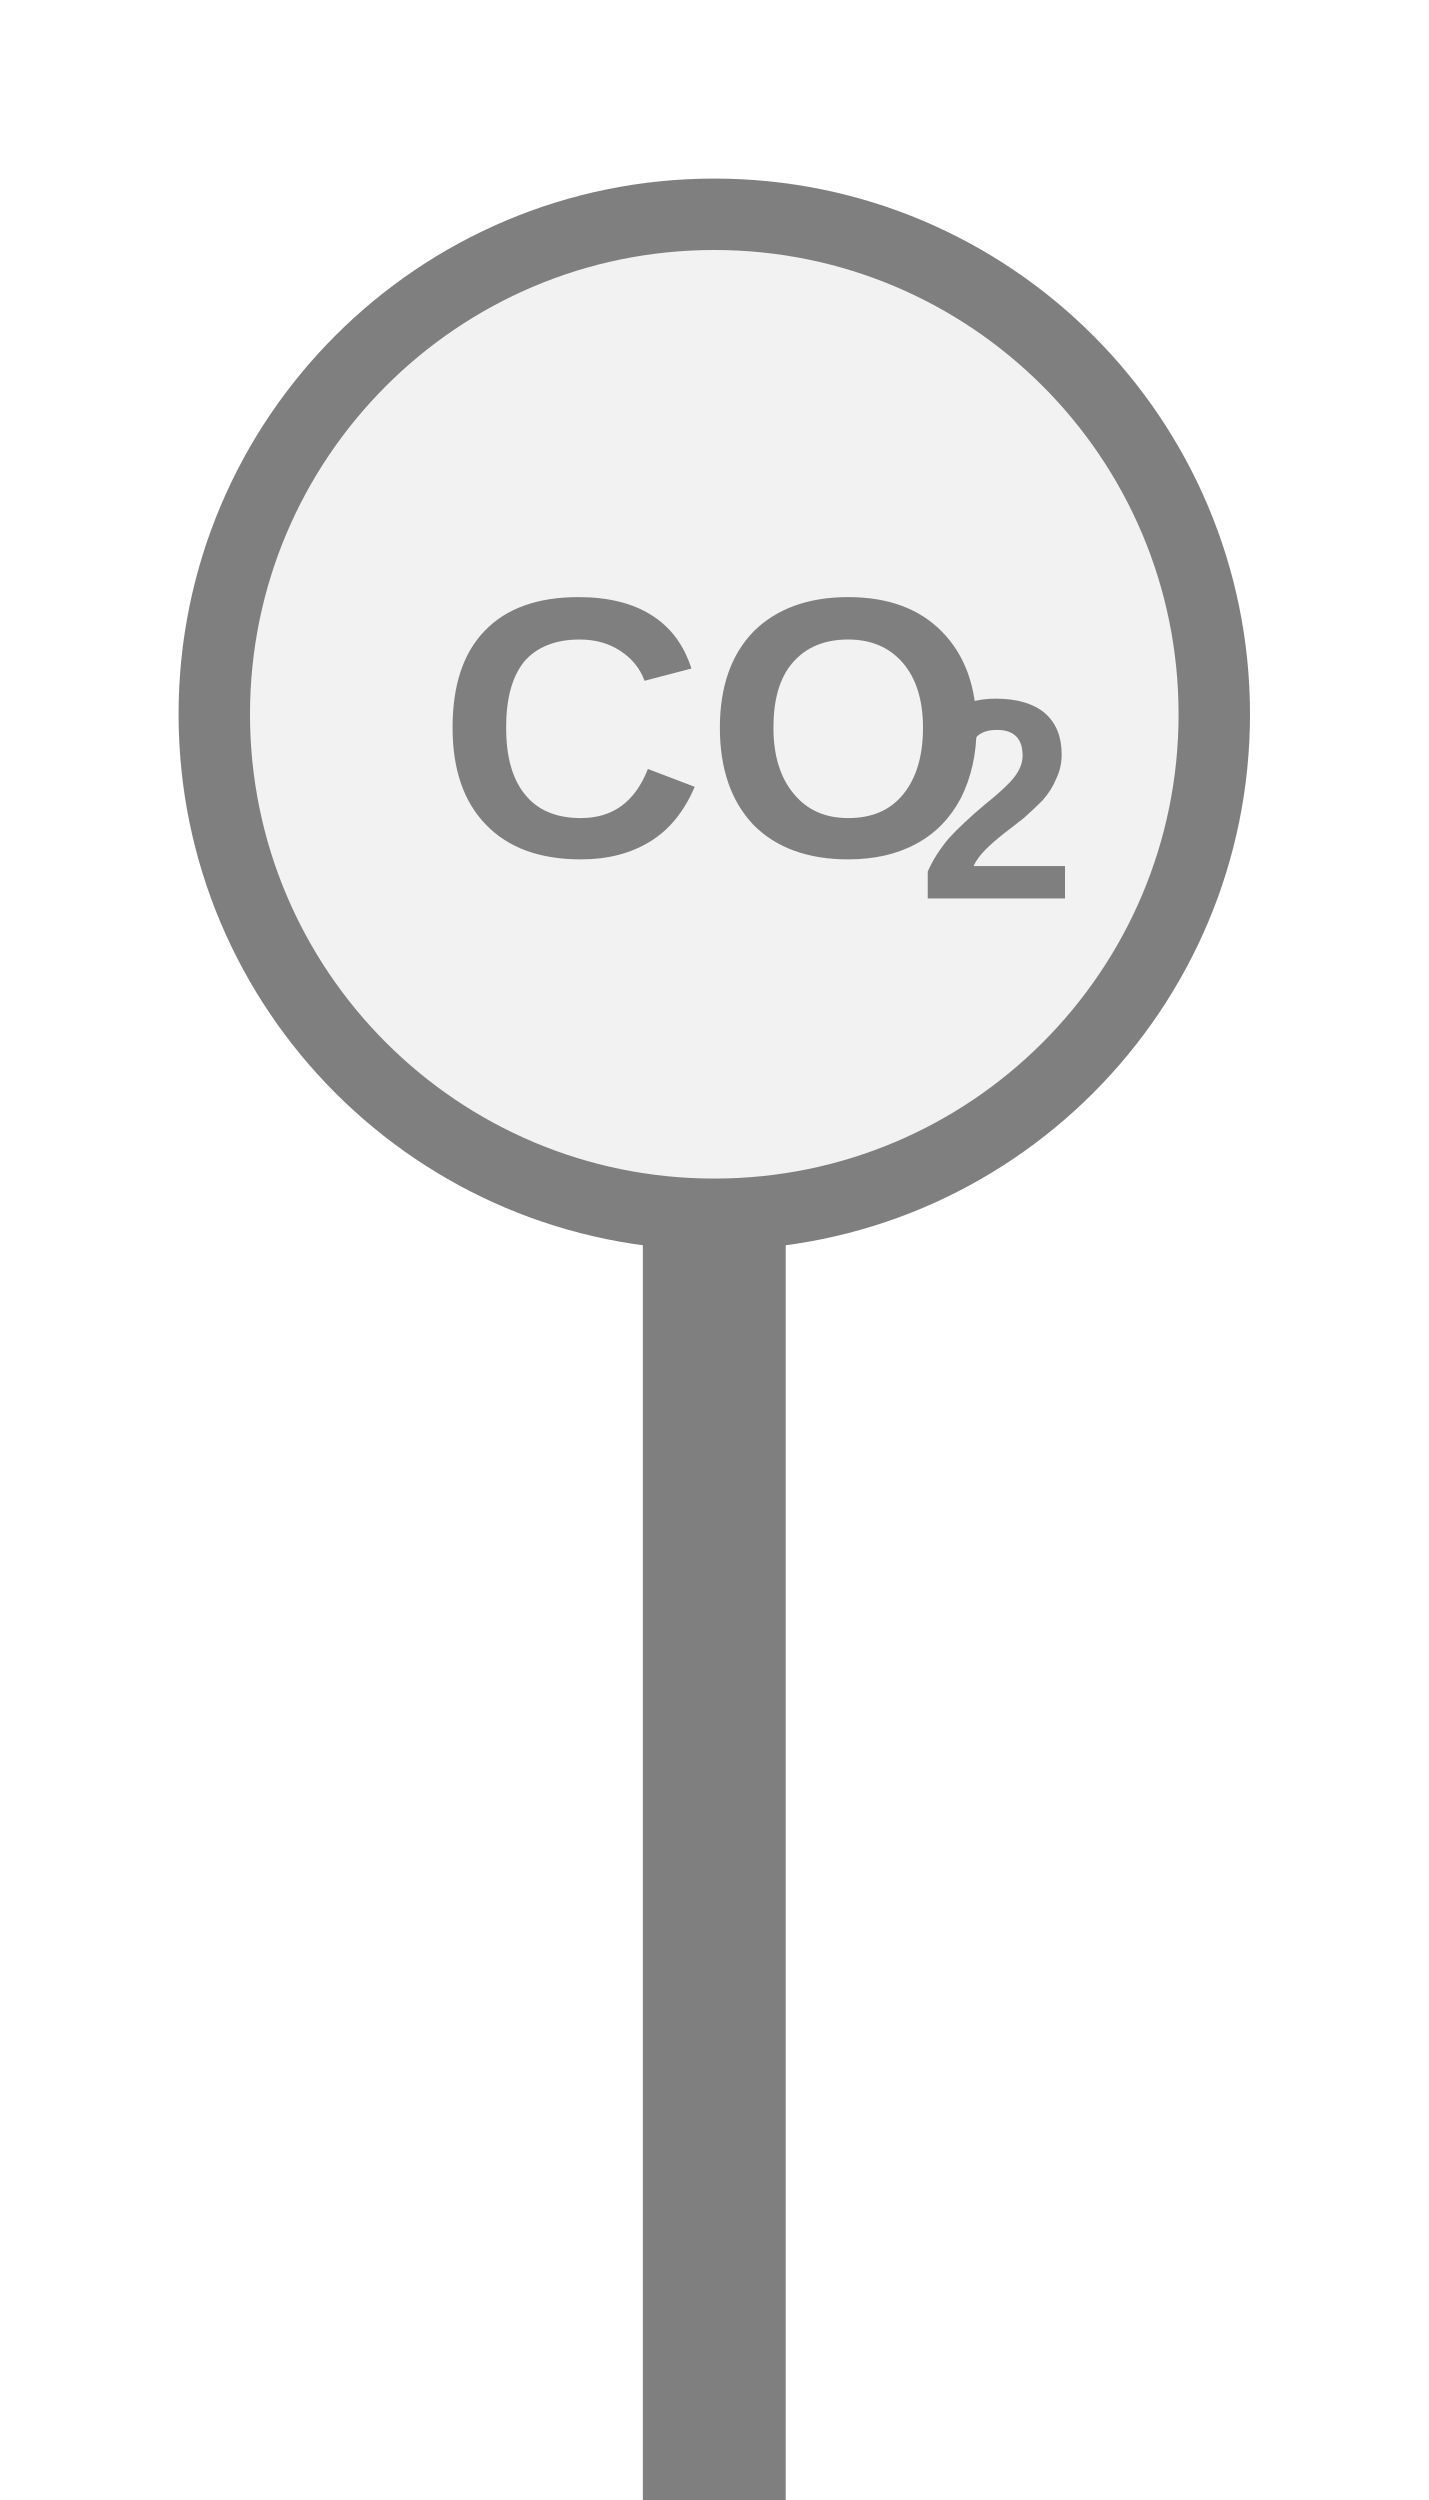
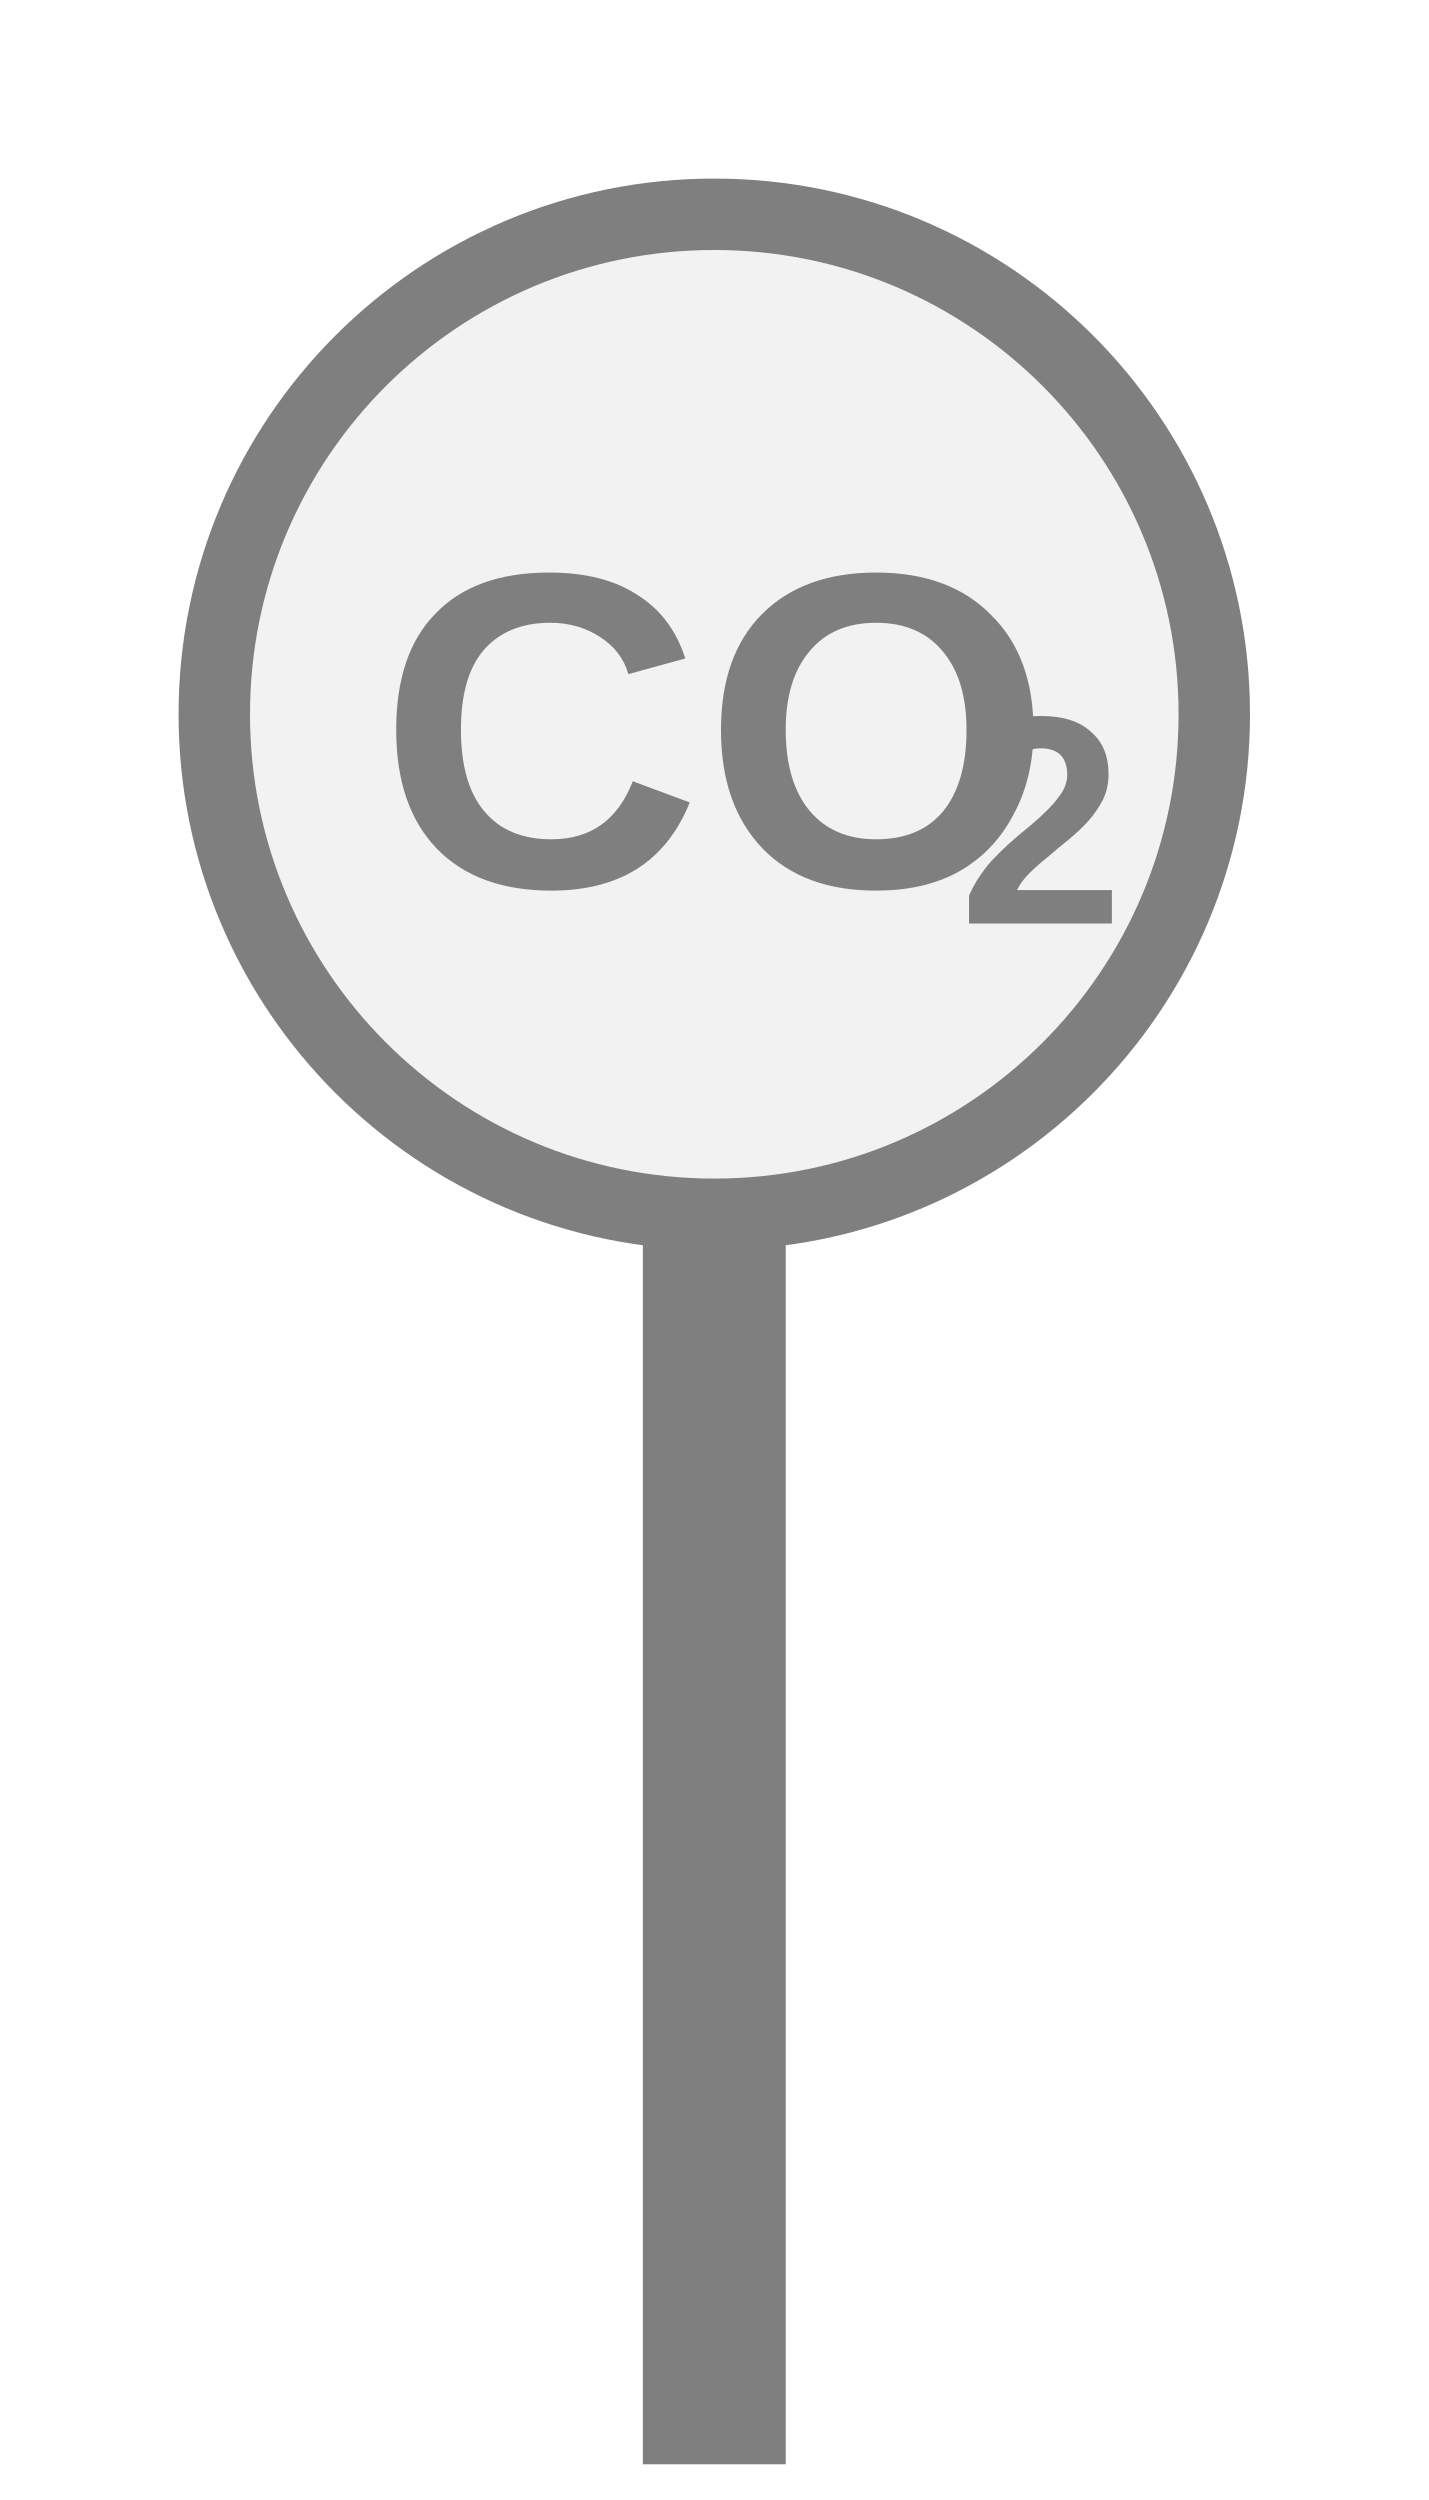
<svg xmlns="http://www.w3.org/2000/svg" width="20px" height="35px" viewBox="0 0 20 35">
-   <rect x="9" y="17" width="2" height="18.5" fill="#7f7f7f" />
+   <rect x="9" y="17" width="2" height="17.5" fill="#7f7f7f" />
  <circle cx="10" cy="10" r="7" fill="#f2f2f2" stroke="#7f7f7f" stroke-width="1" />
-   <text x="10" y="10.511" fill="#7f7f7f" font-family="Arial, Helvetica, sans-serif" font-size="5.18" font-style="normal" font-weight="600" text-anchor="middle" dominant-baseline="middle">CO</text>
-   <text x="12.849" y="11.444" fill="#7f7f7f" font-family="Arial, Helvetica, sans-serif" font-size="4" font-style="normal" font-weight="600" text-anchor="start" dominant-baseline="middle">2</text>
+   <text x="10" y="10.621" fill="#7f7f7f" font-family="Arial, Helvetica, sans-serif" font-size="6.293" font-style="normal" font-weight="600" text-anchor="middle" dominant-baseline="middle">CO</text>
+   <text x="13.425" y="11.754" fill="#7f7f7f" font-family="Arial, Helvetica, sans-serif" font-size="4.153" font-style="normal" font-weight="600" text-anchor="start" dominant-baseline="middle">2</text>
</svg>
